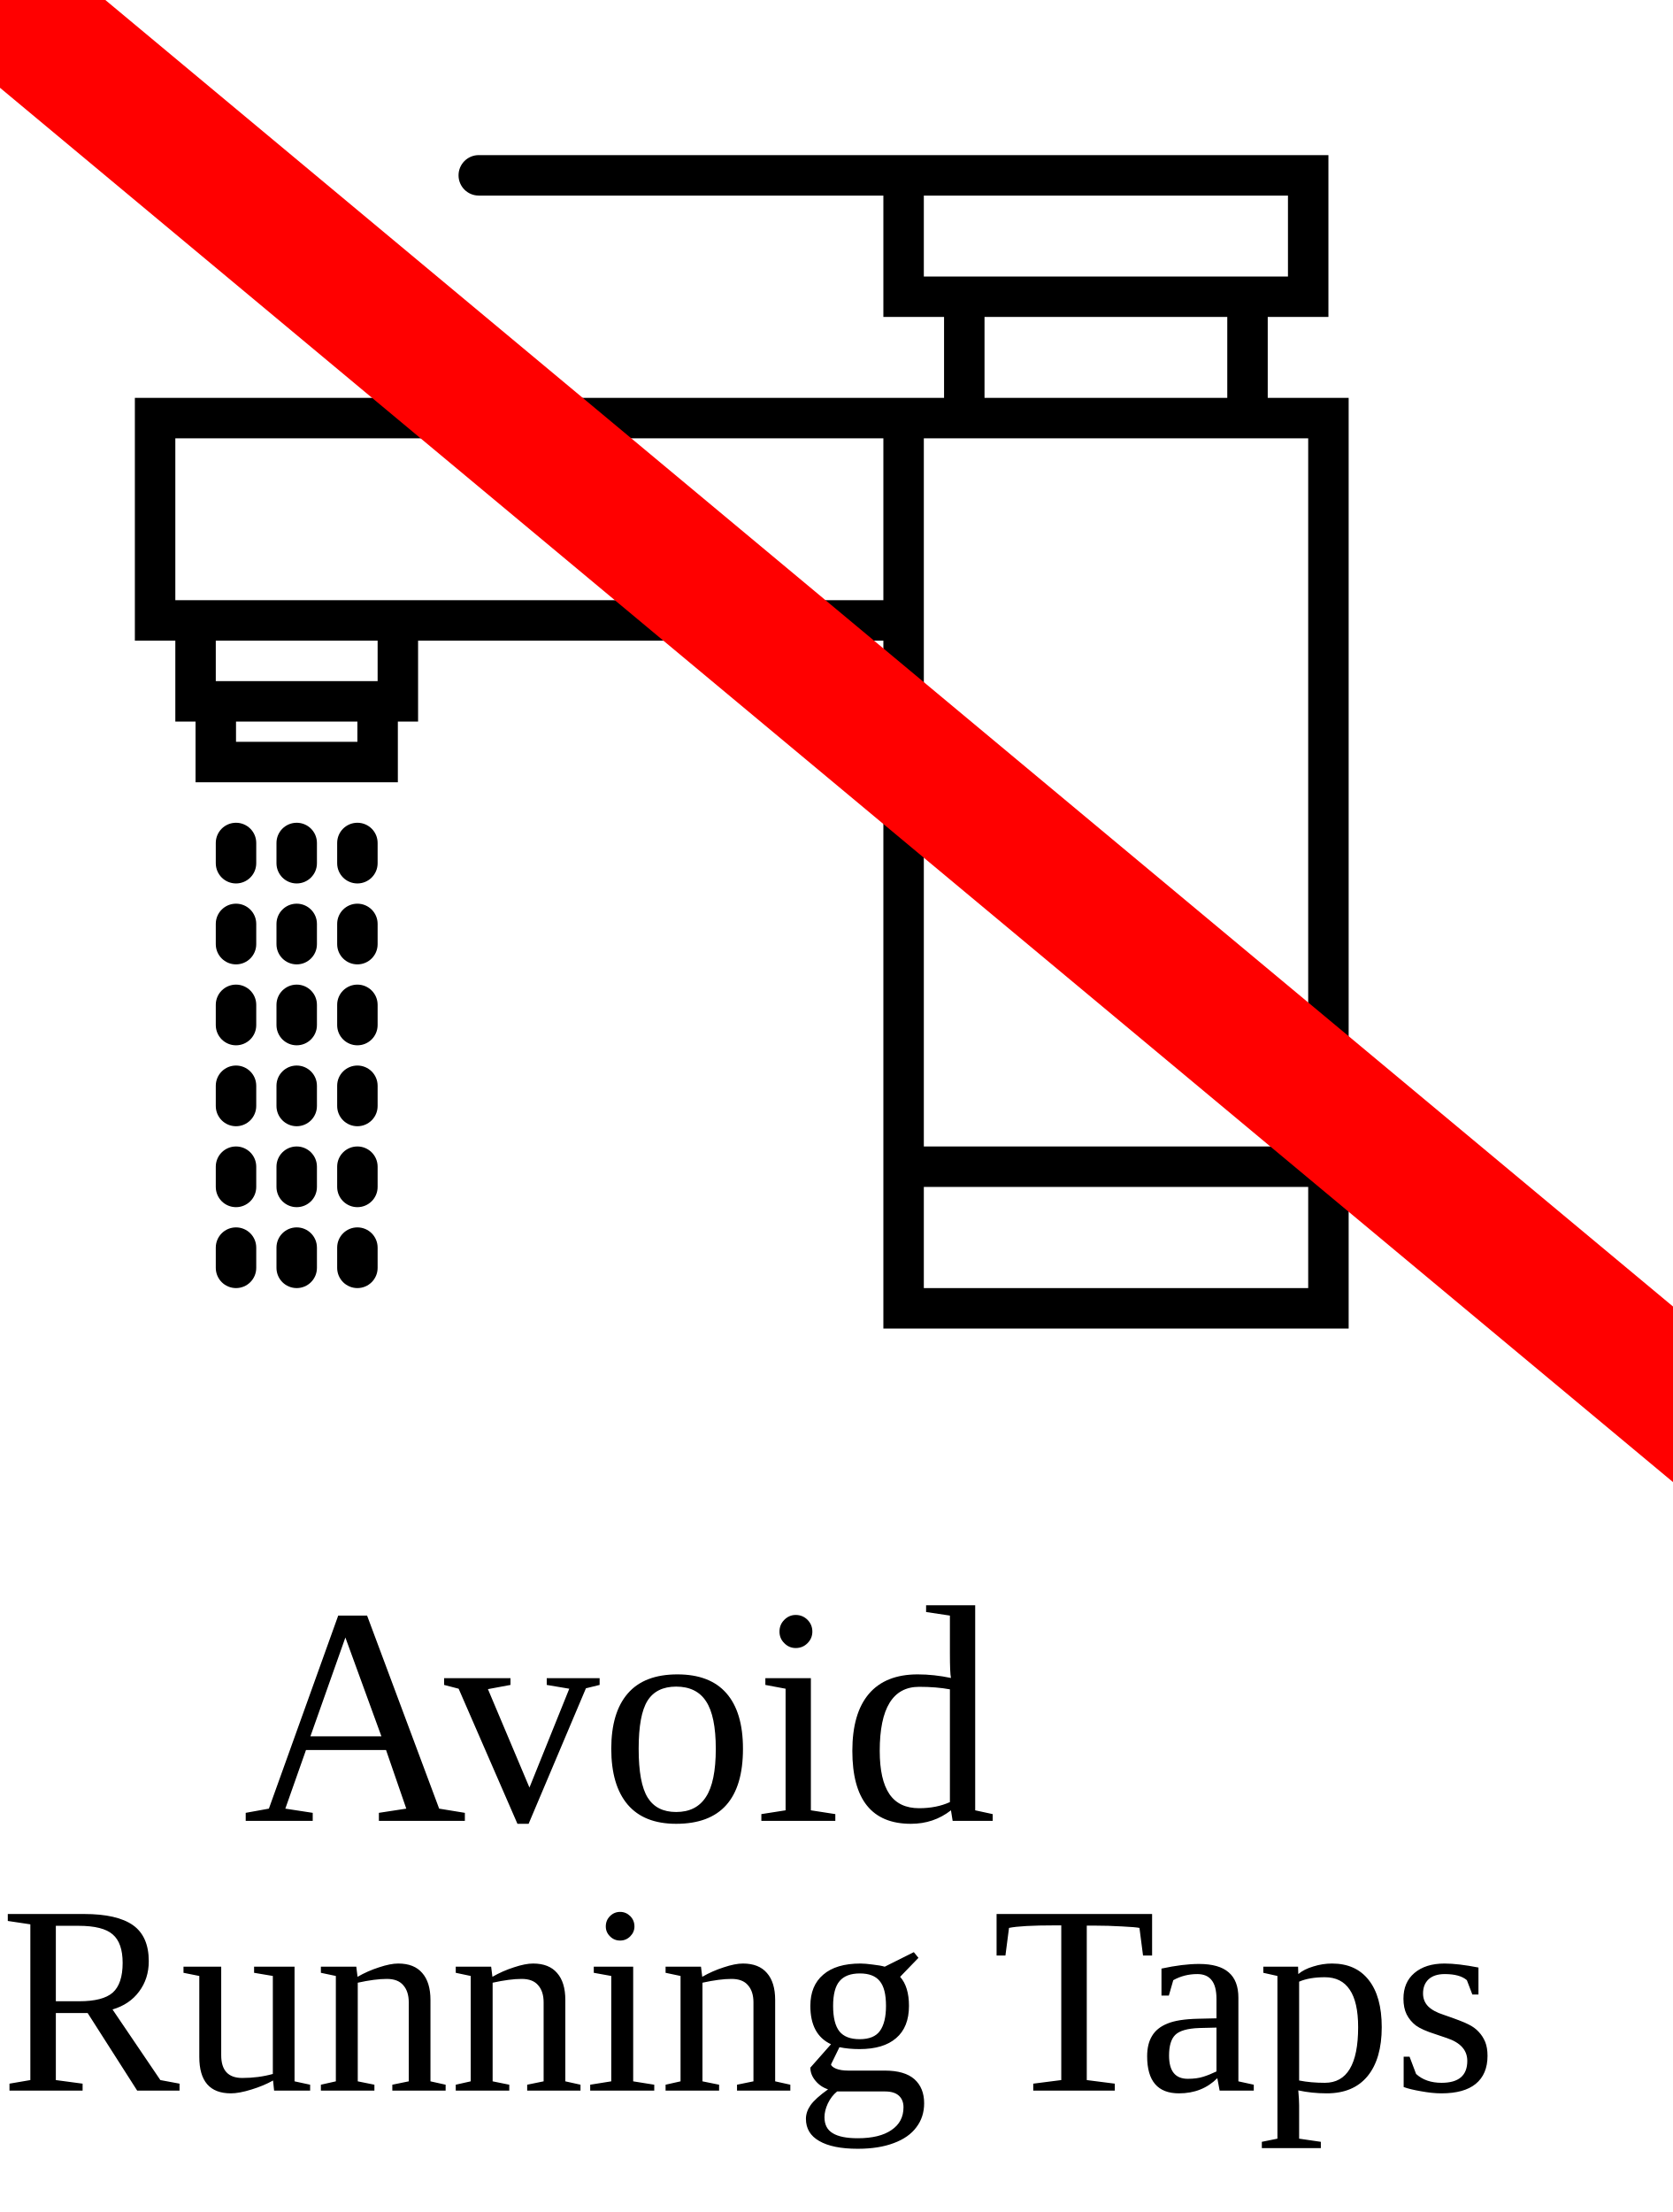
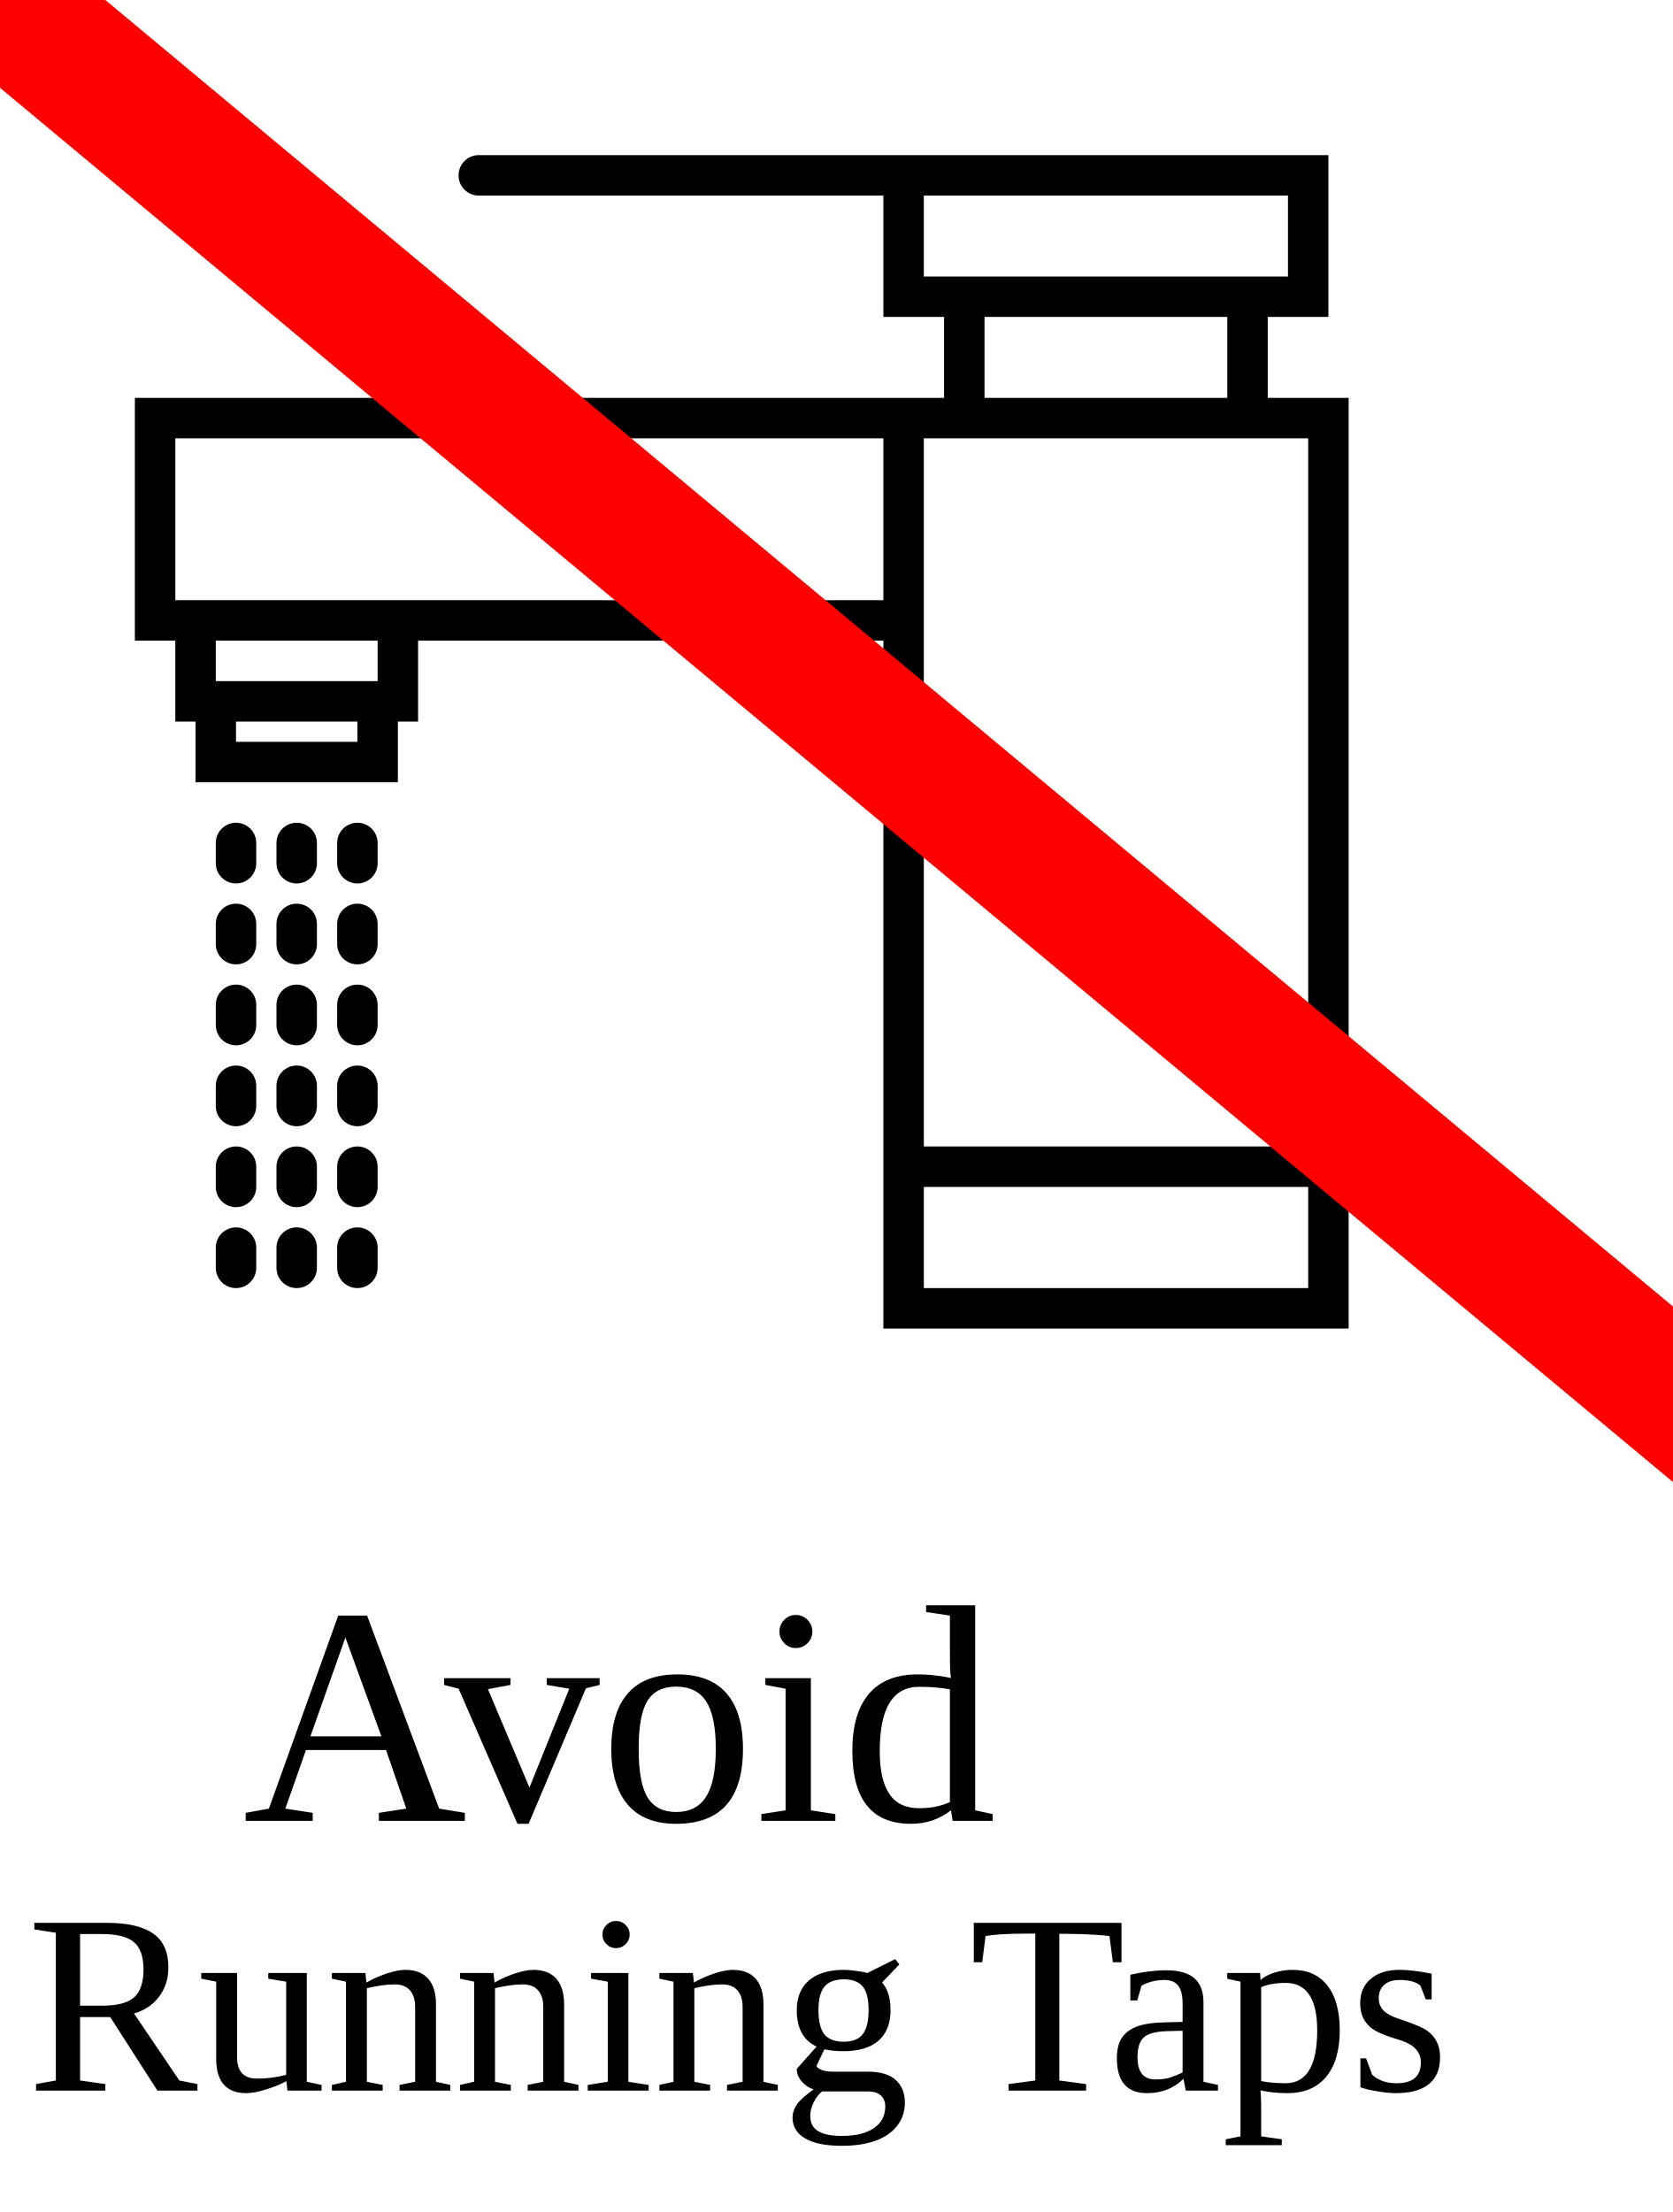
<svg xmlns="http://www.w3.org/2000/svg" width="100%" height="132%" viewBox="0 0 124 164">
  <g transform="translate(10, 10) scale(1.5)">
    <path d="M56,13V9h3V1H38h-1H17c-0.553,0-1,0.447-1,1s0.447,1,1,1h20v6h3v4h-1h-2H0v12h2v4h1v3h10v-3h1v-4h23v25v9h23v-9V13H56z    M39,7V3h18v4h-1H40H39z M42,9h12v4H42V9z M11,30H5v-1h6V30z M12,27H4v-2h8V27z M14,23H2v-8h35v8H14z M58,57H39v-5h19V57z M39,50   V25V15h1h16h2v35H39z" />
    <path d="M5,42c-0.553,0-1,0.447-1,1v1c0,0.553,0.447,1,1,1s1-0.447,1-1v-1C6,42.447,5.553,42,5,42z" />
    <path d="M5,38c-0.553,0-1,0.447-1,1v1c0,0.553,0.447,1,1,1s1-0.447,1-1v-1C6,38.447,5.553,38,5,38z" />
    <path d="M5,34c-0.553,0-1,0.447-1,1v1c0,0.553,0.447,1,1,1s1-0.447,1-1v-1C6,34.447,5.553,34,5,34z" />
    <path d="M5,46c-0.553,0-1,0.447-1,1v1c0,0.553,0.447,1,1,1s1-0.447,1-1v-1C6,46.447,5.553,46,5,46z" />
    <path d="M5,54c-0.553,0-1,0.447-1,1v1c0,0.553,0.447,1,1,1s1-0.447,1-1v-1C6,54.447,5.553,54,5,54z" />
    <path d="M5,50c-0.553,0-1,0.447-1,1v1c0,0.553,0.447,1,1,1s1-0.447,1-1v-1C6,50.447,5.553,50,5,50z" />
    <path d="M8,50c-0.553,0-1,0.447-1,1v1c0,0.553,0.447,1,1,1s1-0.447,1-1v-1C9,50.447,8.553,50,8,50z" />
    <path d="M8,46c-0.553,0-1,0.447-1,1v1c0,0.553,0.447,1,1,1s1-0.447,1-1v-1C9,46.447,8.553,46,8,46z" />
    <path d="M8,54c-0.553,0-1,0.447-1,1v1c0,0.553,0.447,1,1,1s1-0.447,1-1v-1C9,54.447,8.553,54,8,54z" />
    <path d="M8,34c-0.553,0-1,0.447-1,1v1c0,0.553,0.447,1,1,1s1-0.447,1-1v-1C9,34.447,8.553,34,8,34z" />
    <path d="M8,38c-0.553,0-1,0.447-1,1v1c0,0.553,0.447,1,1,1s1-0.447,1-1v-1C9,38.447,8.553,38,8,38z" />
    <path d="M8,42c-0.553,0-1,0.447-1,1v1c0,0.553,0.447,1,1,1s1-0.447,1-1v-1C9,42.447,8.553,42,8,42z" />
    <path d="M11,46c-0.553,0-1,0.447-1,1v1c0,0.553,0.447,1,1,1s1-0.447,1-1v-1C12,46.447,11.553,46,11,46z" />
    <path d="M11,38c-0.553,0-1,0.447-1,1v1c0,0.553,0.447,1,1,1s1-0.447,1-1v-1C12,38.447,11.553,38,11,38z" />
    <path d="M11,54c-0.553,0-1,0.447-1,1v1c0,0.553,0.447,1,1,1s1-0.447,1-1v-1C12,54.447,11.553,54,11,54z" />
    <path d="M11,34c-0.553,0-1,0.447-1,1v1c0,0.553,0.447,1,1,1s1-0.447,1-1v-1C12,34.447,11.553,34,11,34z" />
    <path d="M11,50c-0.553,0-1,0.447-1,1v1c0,0.553,0.447,1,1,1s1-0.447,1-1v-1C12,50.447,11.553,50,11,50z" />
    <path d="M11,42c-0.553,0-1,0.447-1,1v1c0,0.553,0.447,1,1,1s1-0.447,1-1v-1C12,42.447,11.553,42,11,42z" />
  </g>
  <text x="18" y="135" fill="black" font-size="x-large">Avoid</text>
  <line x1="0" y1="0" x2="300" y2="250" style="stroke:red;stroke-width:10" />
-   <text x="0" y="155" fill="black" font-size="20px">Running Taps</text>
+   <text x="2" y="155" fill="black" font-size="19px">Running Taps</text>
</svg>
